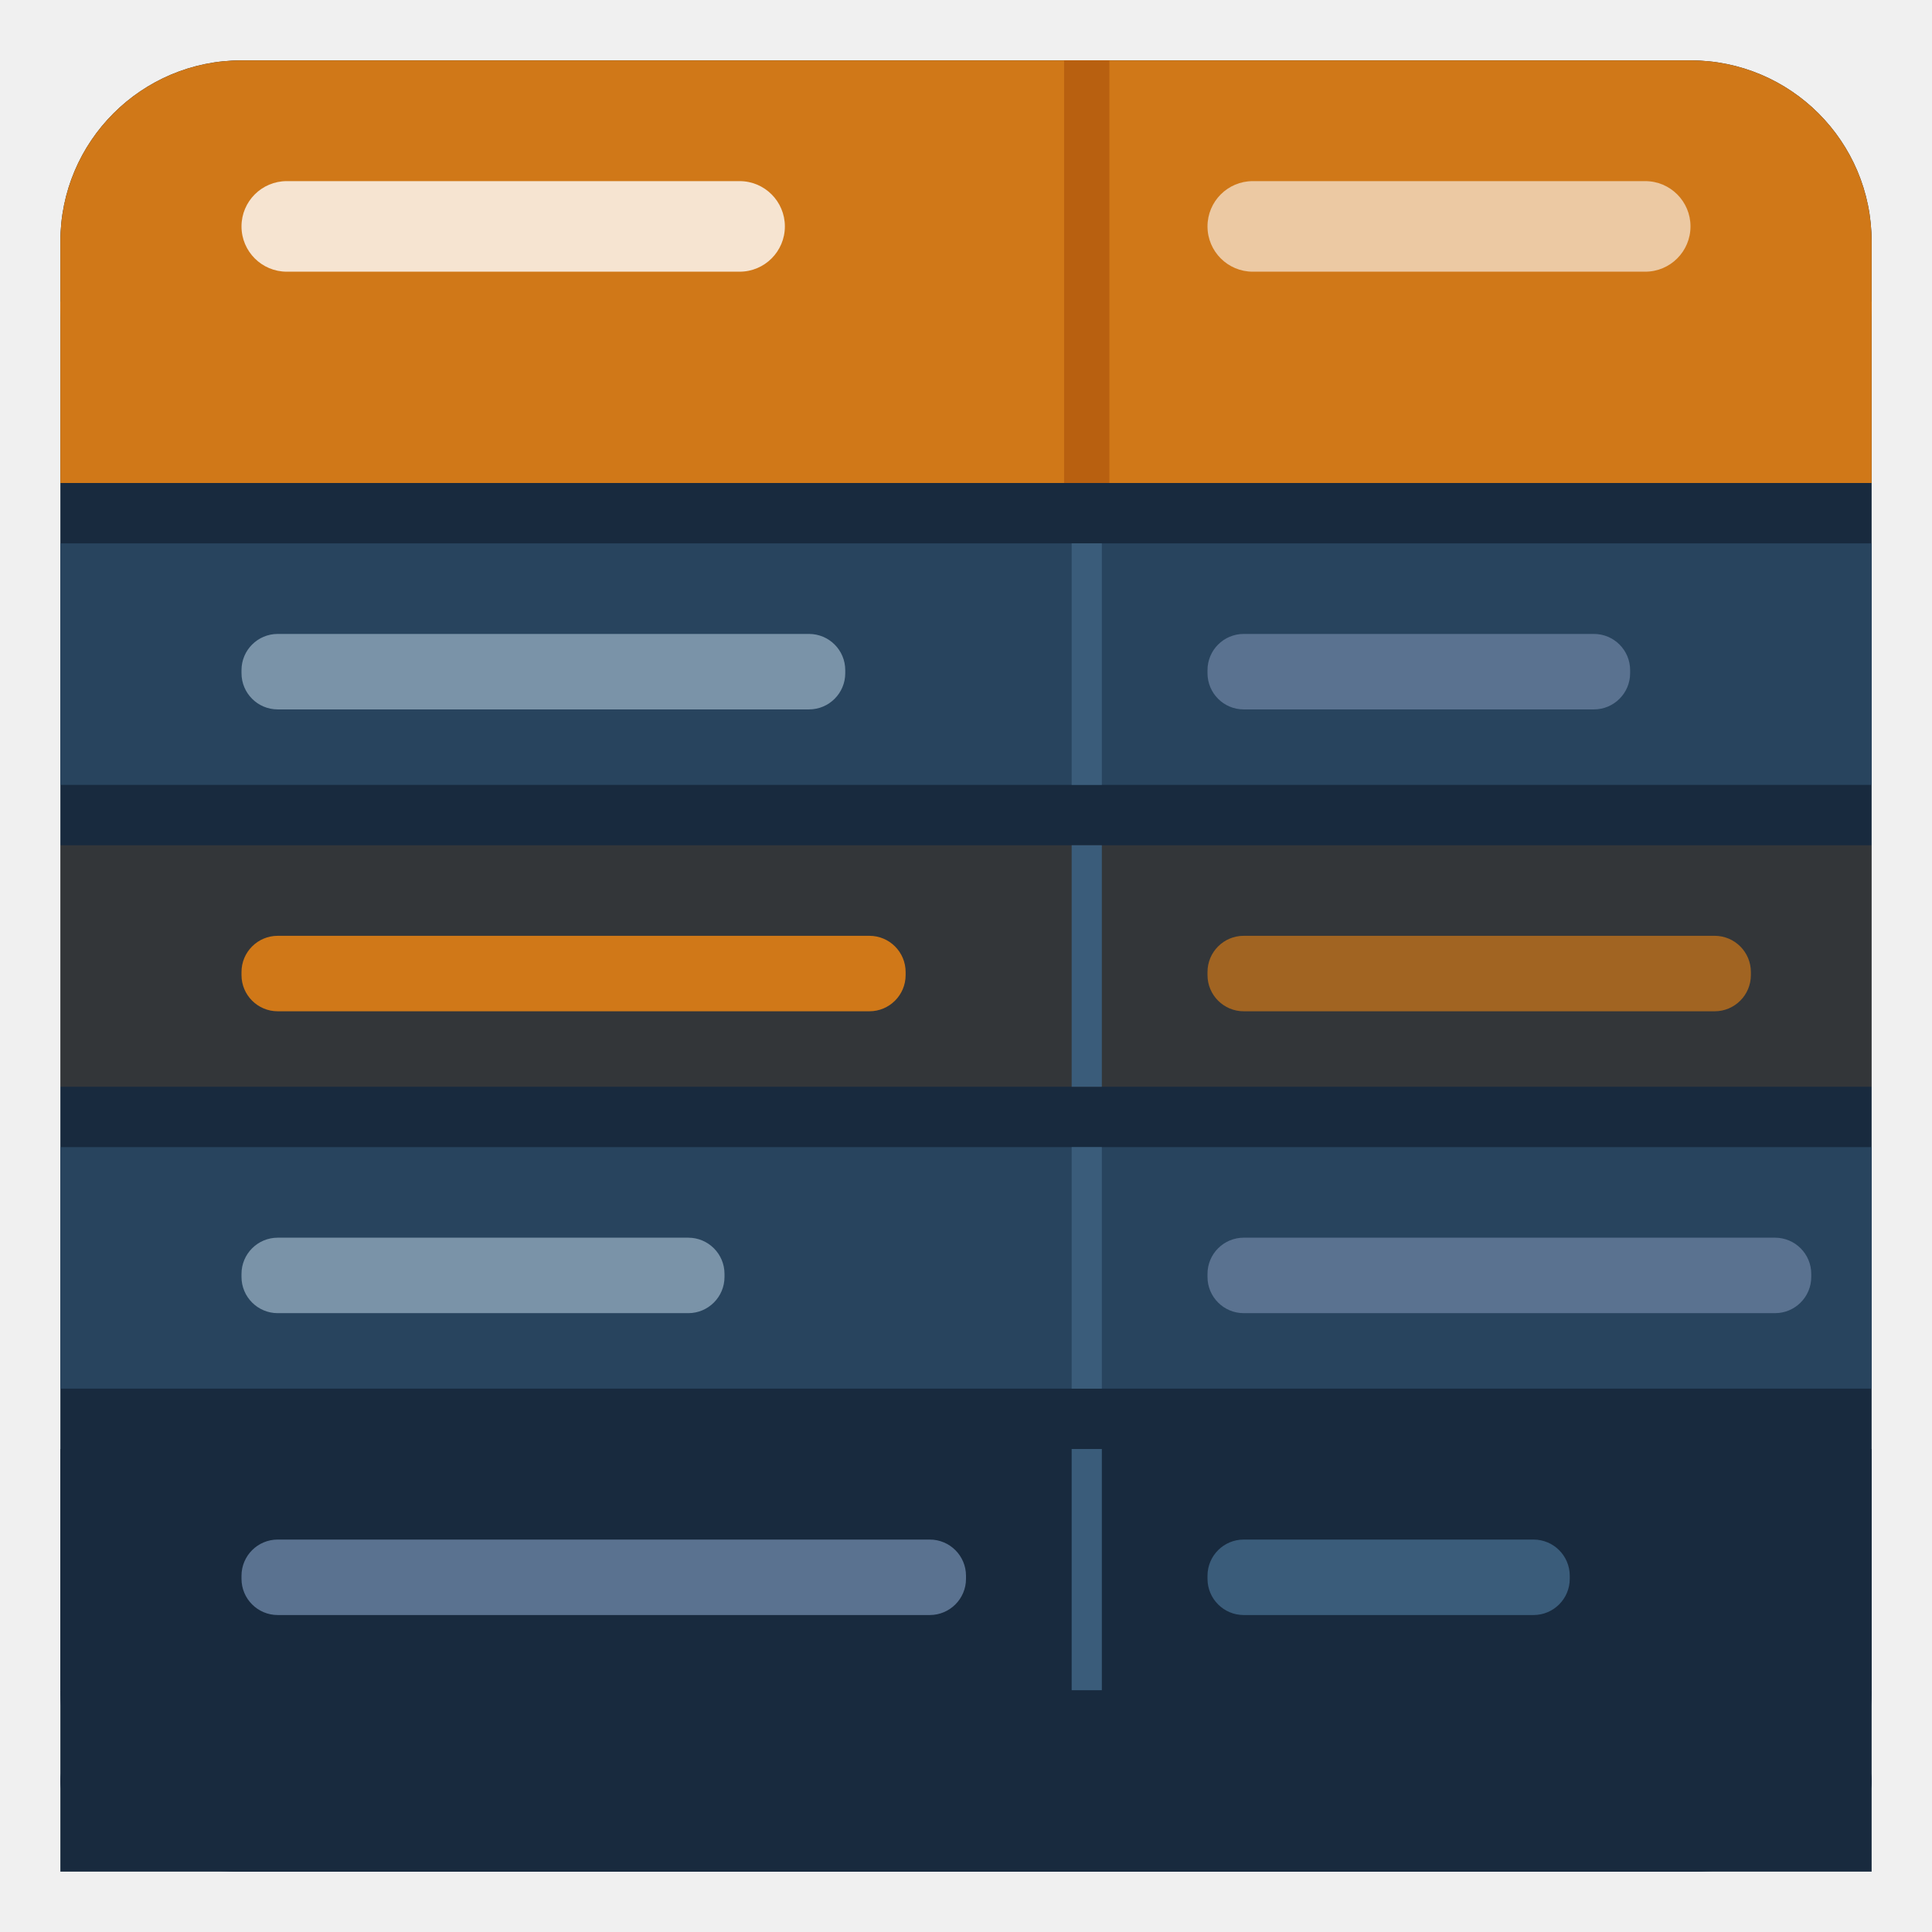
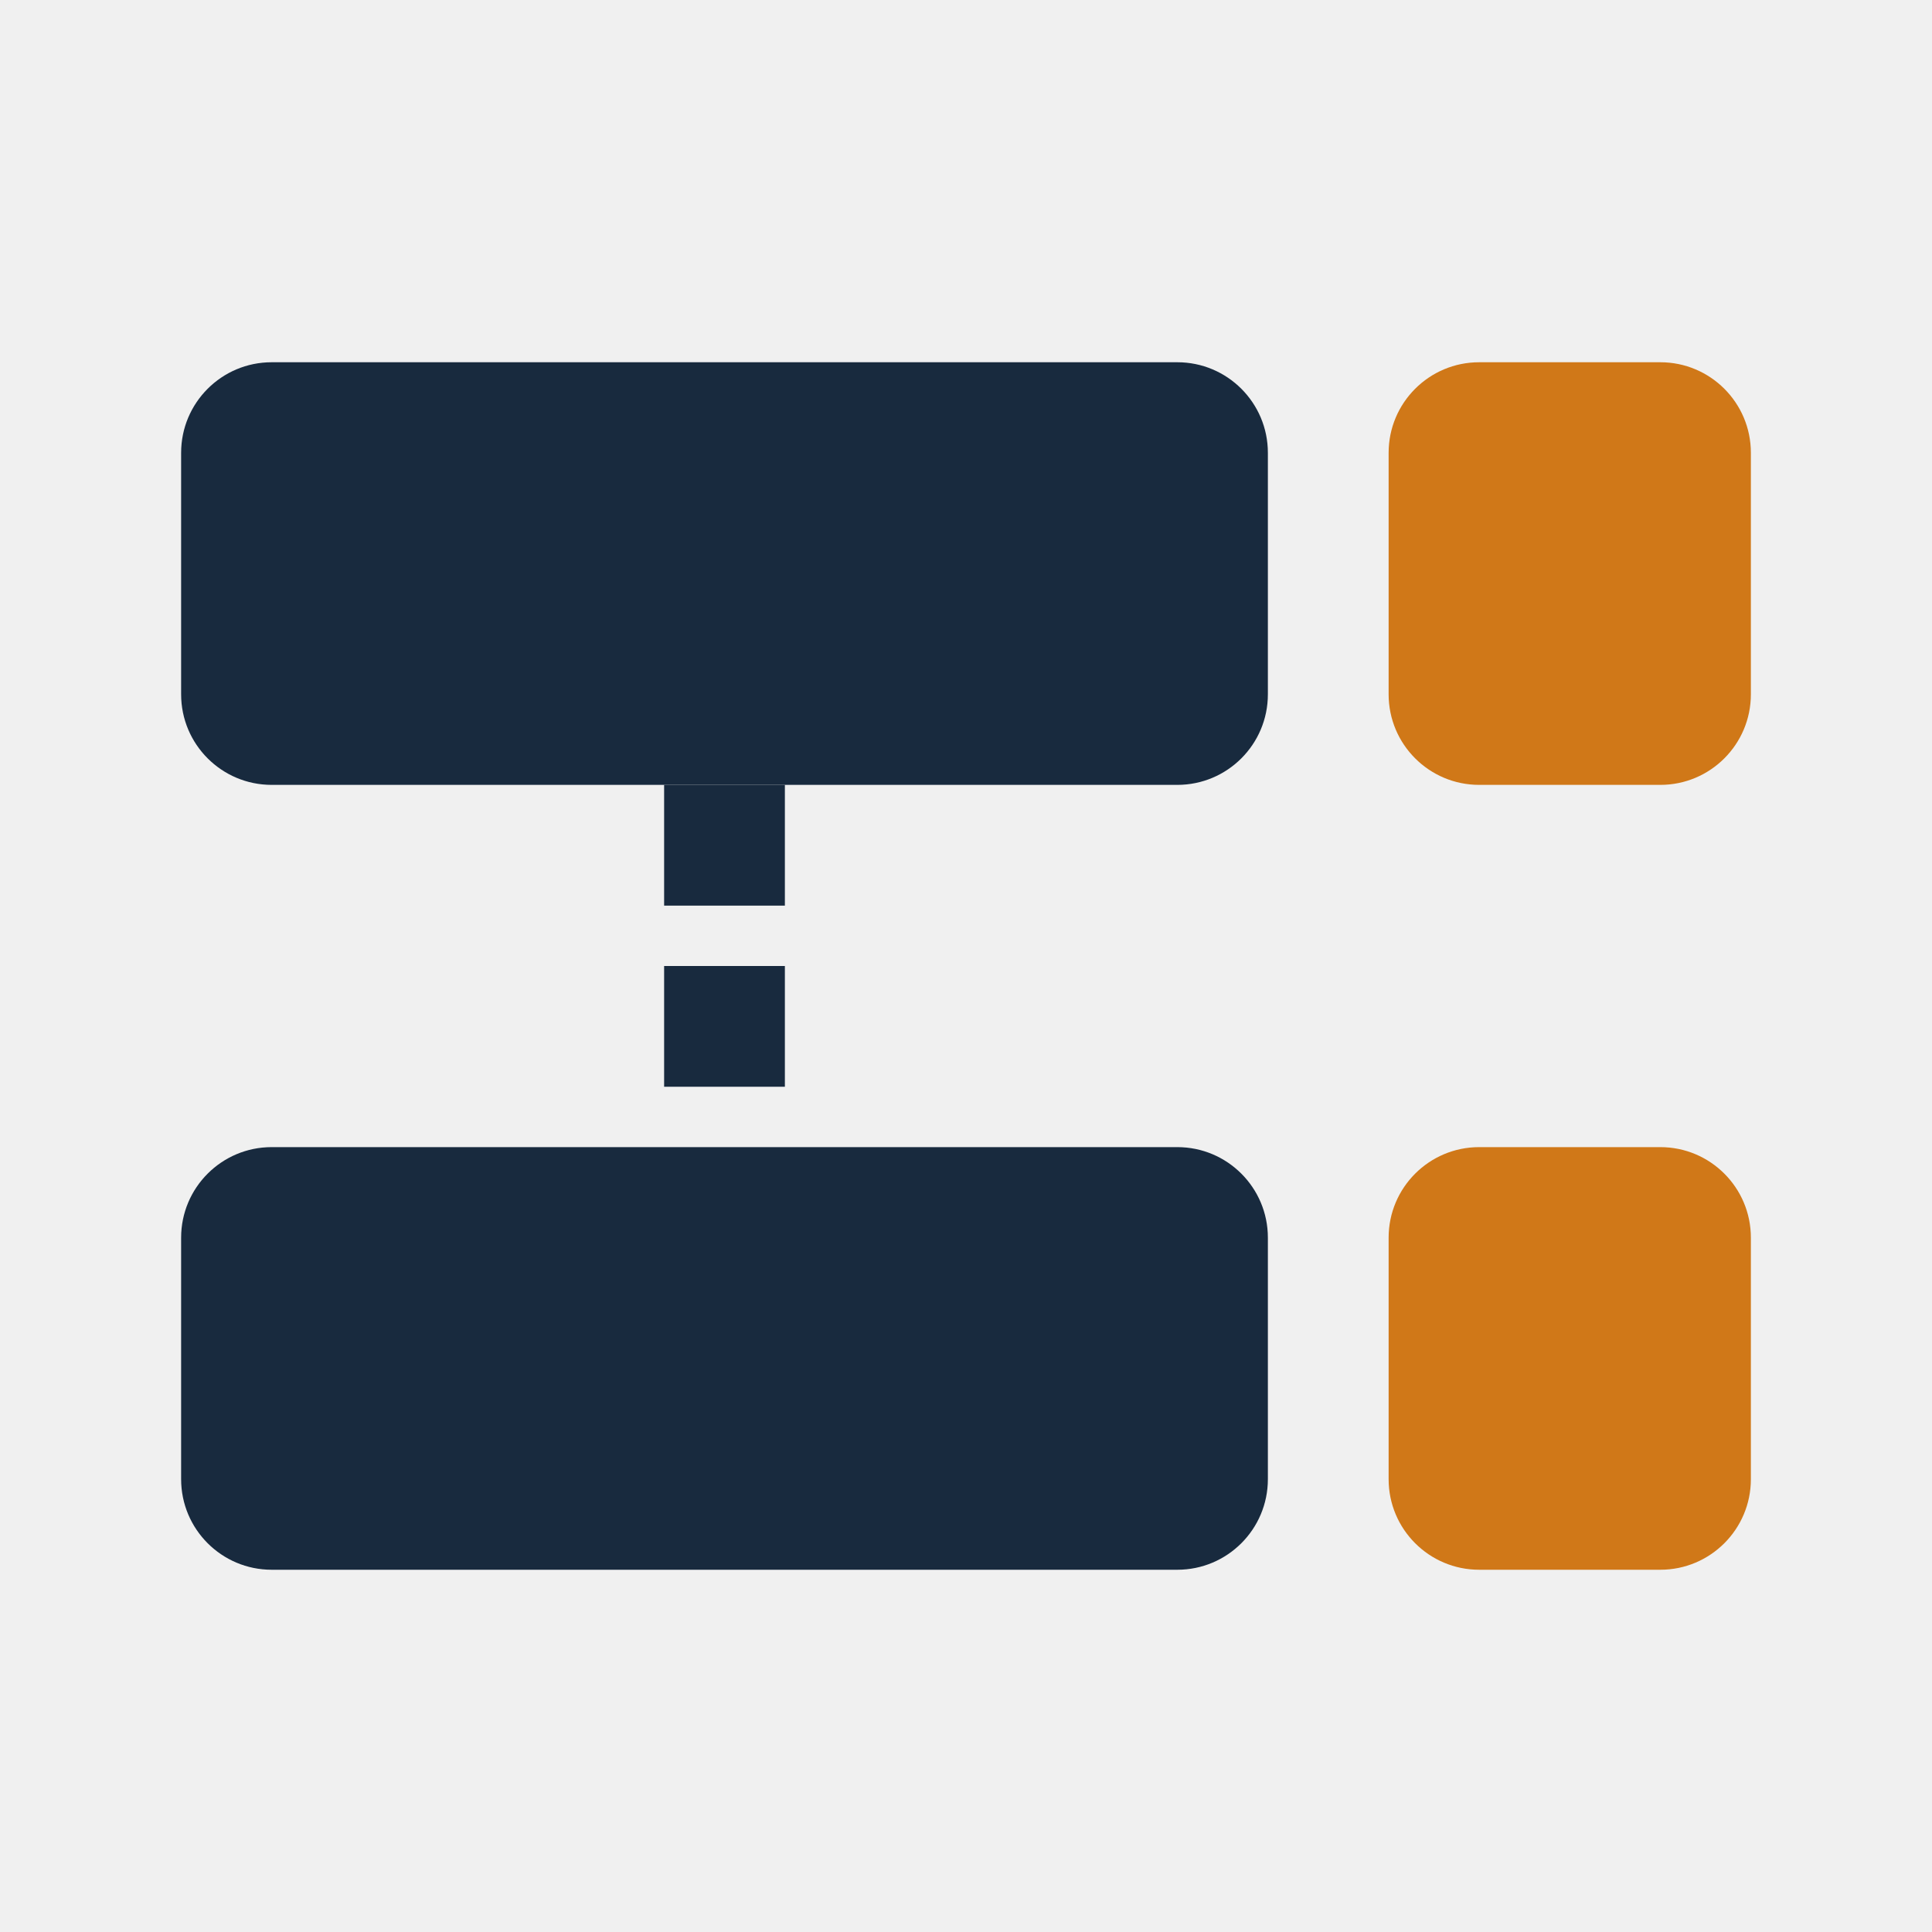
<svg xmlns="http://www.w3.org/2000/svg" viewBox="0 0 64 64">
-   <rect x="2" y="2" width="60" height="60" rx="6" fill="#182A3E" />
-   <rect x="2" y="2" width="60" height="14" rx="6" fill="#D07818" />
-   <rect x="2" y="10" width="60" height="6" fill="#D07818" />
-   <rect x="8" y="6" width="18" height="3" rx="1.5" fill="white" opacity="0.8" />
-   <line x1="36" y1="2" x2="36" y2="16" stroke="#B86010" stroke-width="1.5" />
-   <rect x="40" y="6" width="16" height="3" rx="1.5" fill="white" opacity="0.6" />
-   <rect x="2" y="18" width="60" height="8" rx="0" fill="#28445E" />
-   <rect x="8" y="21" width="20" height="2.5" rx="1.2" fill="#7A93A8" />
-   <line x1="36" y1="18" x2="36" y2="26" stroke="#3A5C7A" stroke-width="1" />
-   <rect x="40" y="21" width="14" height="2.5" rx="1.2" fill="#5A7290" />
-   <rect x="2" y="28" width="60" height="8" rx="0" fill="#D07818" opacity="0.15" />
-   <rect x="8" y="31" width="22" height="2.5" rx="1.2" fill="#D07818" />
-   <line x1="36" y1="28" x2="36" y2="36" stroke="#3A5C7A" stroke-width="1" />
-   <rect x="40" y="31" width="18" height="2.5" rx="1.2" fill="#D07818" opacity="0.7" />
-   <rect x="2" y="38" width="60" height="8" rx="0" fill="#28445E" />
-   <rect x="8" y="41" width="16" height="2.5" rx="1.2" fill="#7A93A8" />
-   <line x1="36" y1="38" x2="36" y2="46" stroke="#3A5C7A" stroke-width="1" />
-   <rect x="40" y="41" width="20" height="2.5" rx="1.2" fill="#5A7290" />
-   <rect x="2" y="48" width="60" height="8" rx="0" fill="#182A3E" />
-   <rect x="8" y="51" width="24" height="2.5" rx="1.2" fill="#5A7290" />
-   <line x1="36" y1="48" x2="36" y2="56" stroke="#3A5C7A" stroke-width="1" />
-   <rect x="40" y="51" width="12" height="2.5" rx="1.2" fill="#3A5C7A" />
-   <rect x="2" y="56" width="60" height="6" rx="0" fill="#182A3E" />
-   <rect x="2" y="56" width="60" height="6" rx="6" fill="#182A3E" />
+   <rect x="6" y="12" width="36" height="14" rx="3" fill="#182A3E" />
+   <rect x="6" y="38" width="36" height="14" rx="3" fill="#182A3E" />
+   <rect x="46" y="12" width="12" height="14" rx="3" fill="#D07818" />
+   <rect x="46" y="38" width="12" height="14" rx="3" fill="#D07818" />
+   <line x1="24" y1="26" x2="24" y2="38" stroke="#182A3E" stroke-width="4" stroke-dasharray="4 2" />
</svg>
